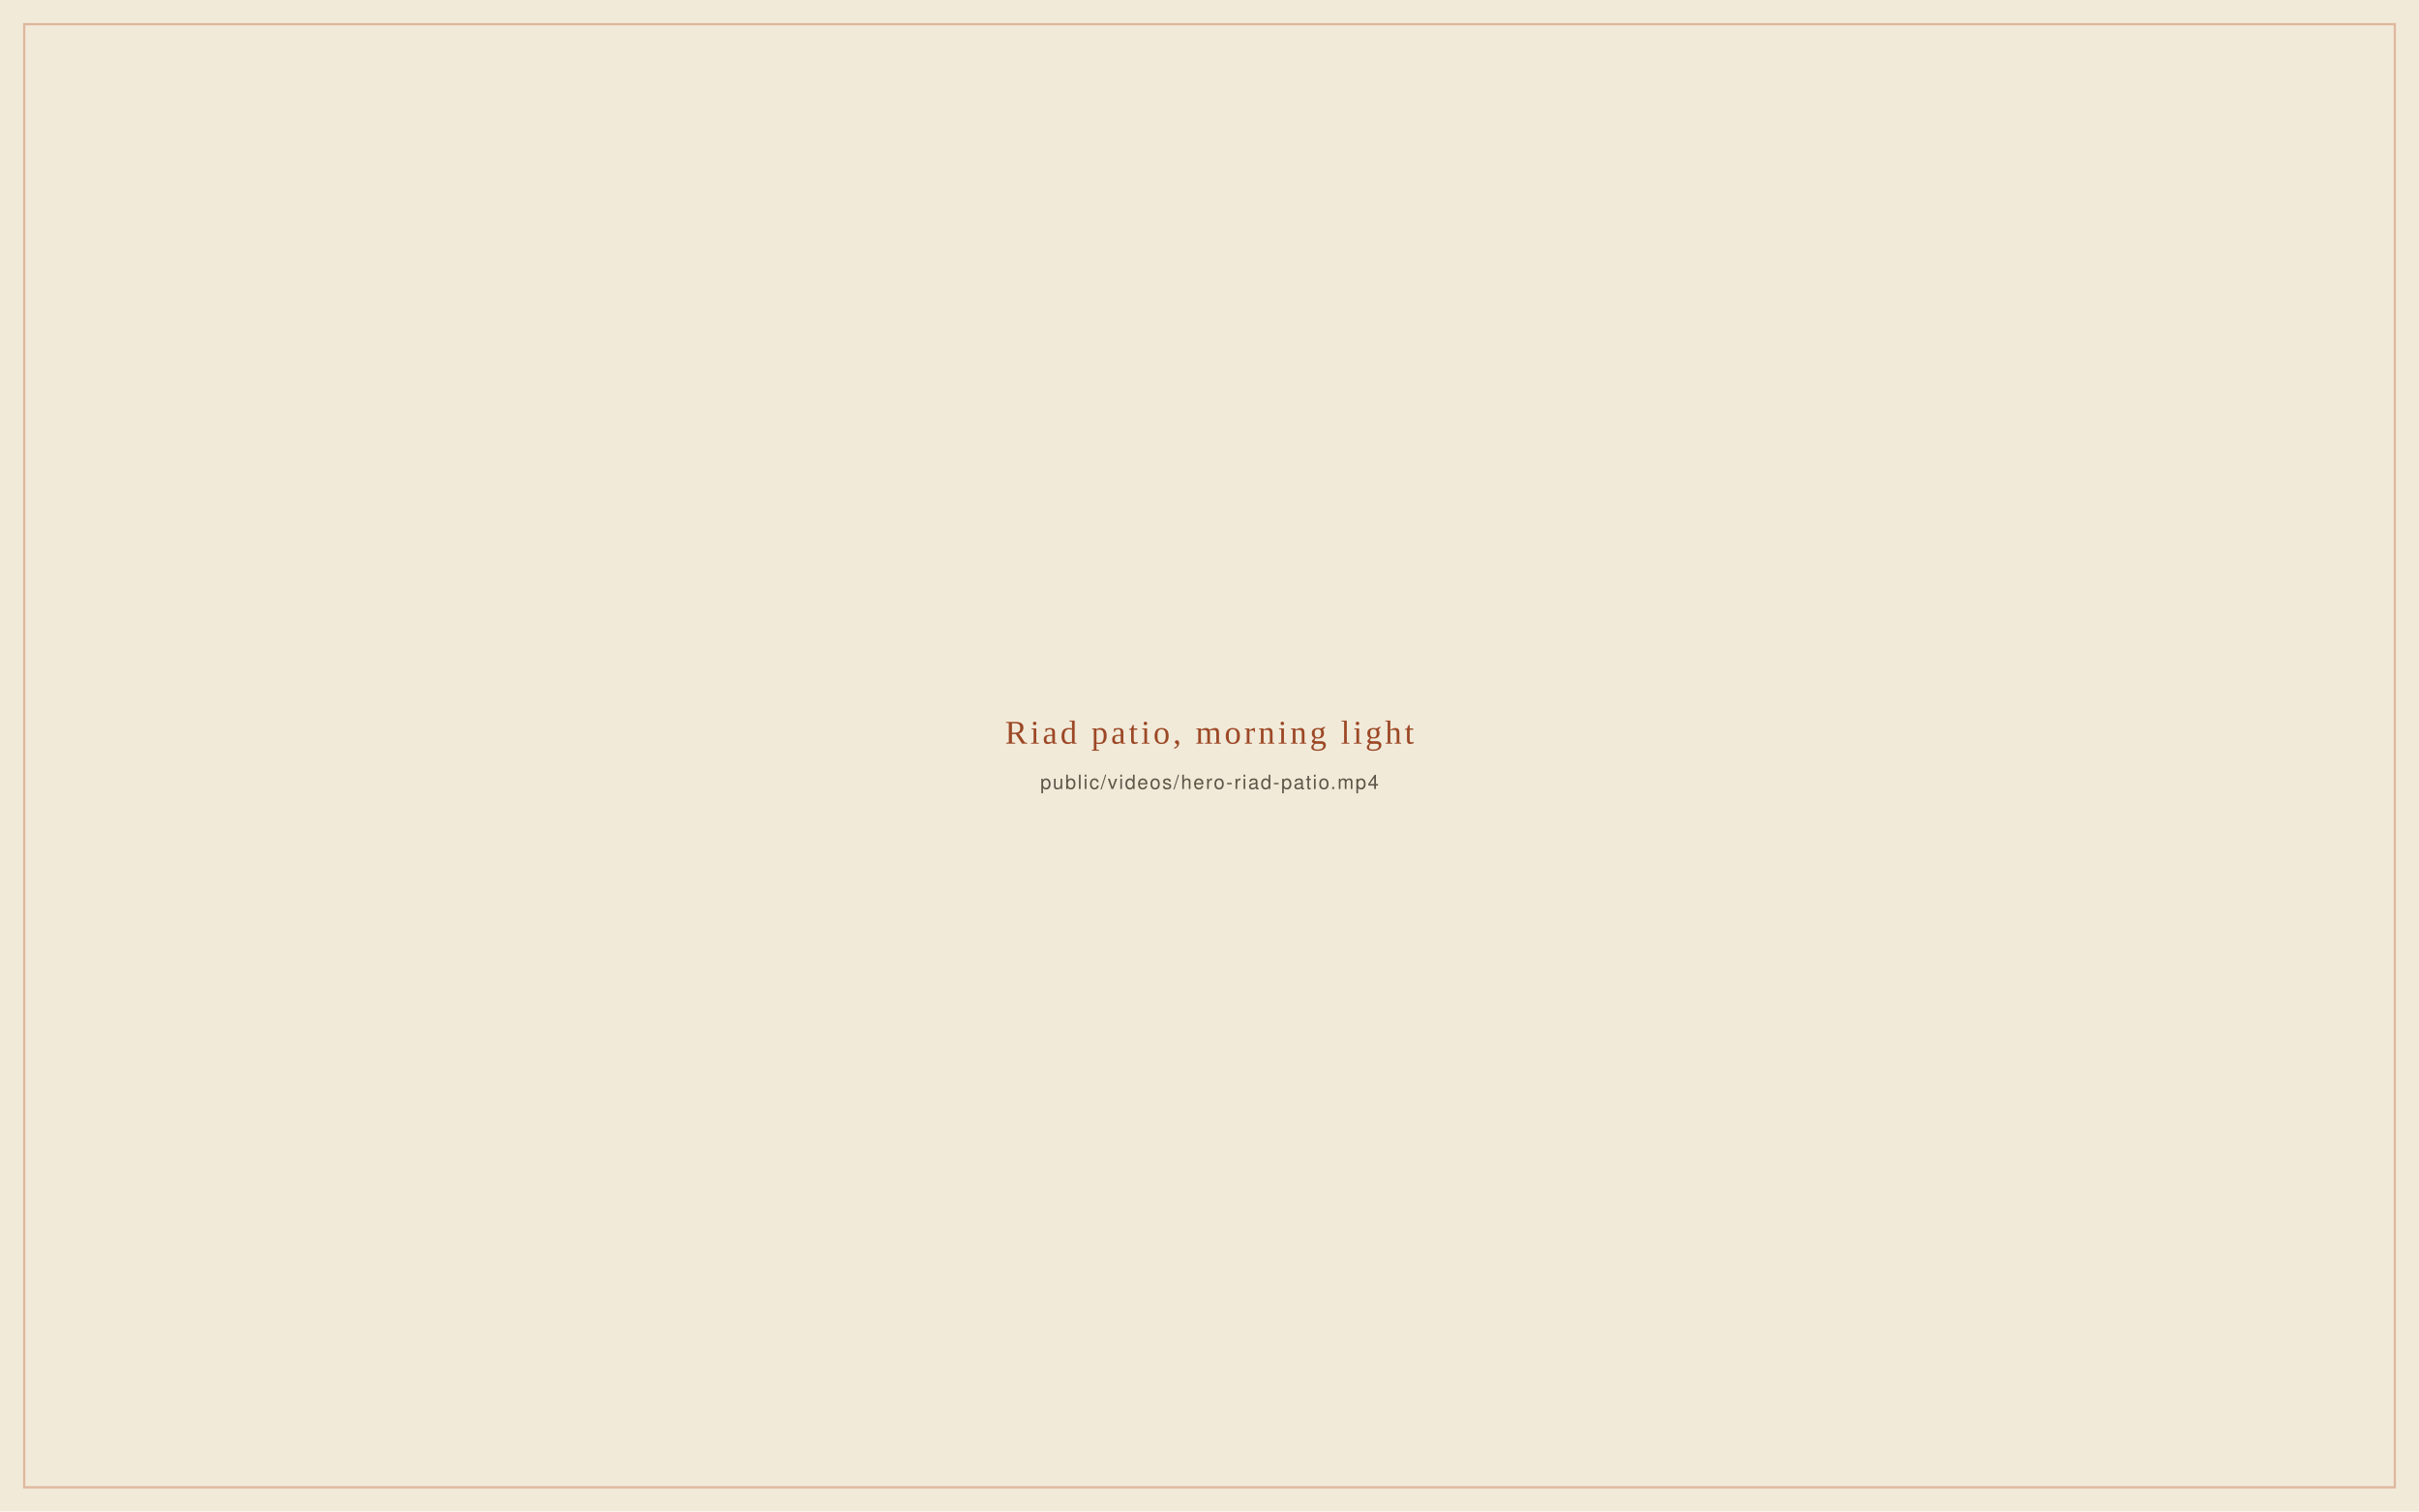
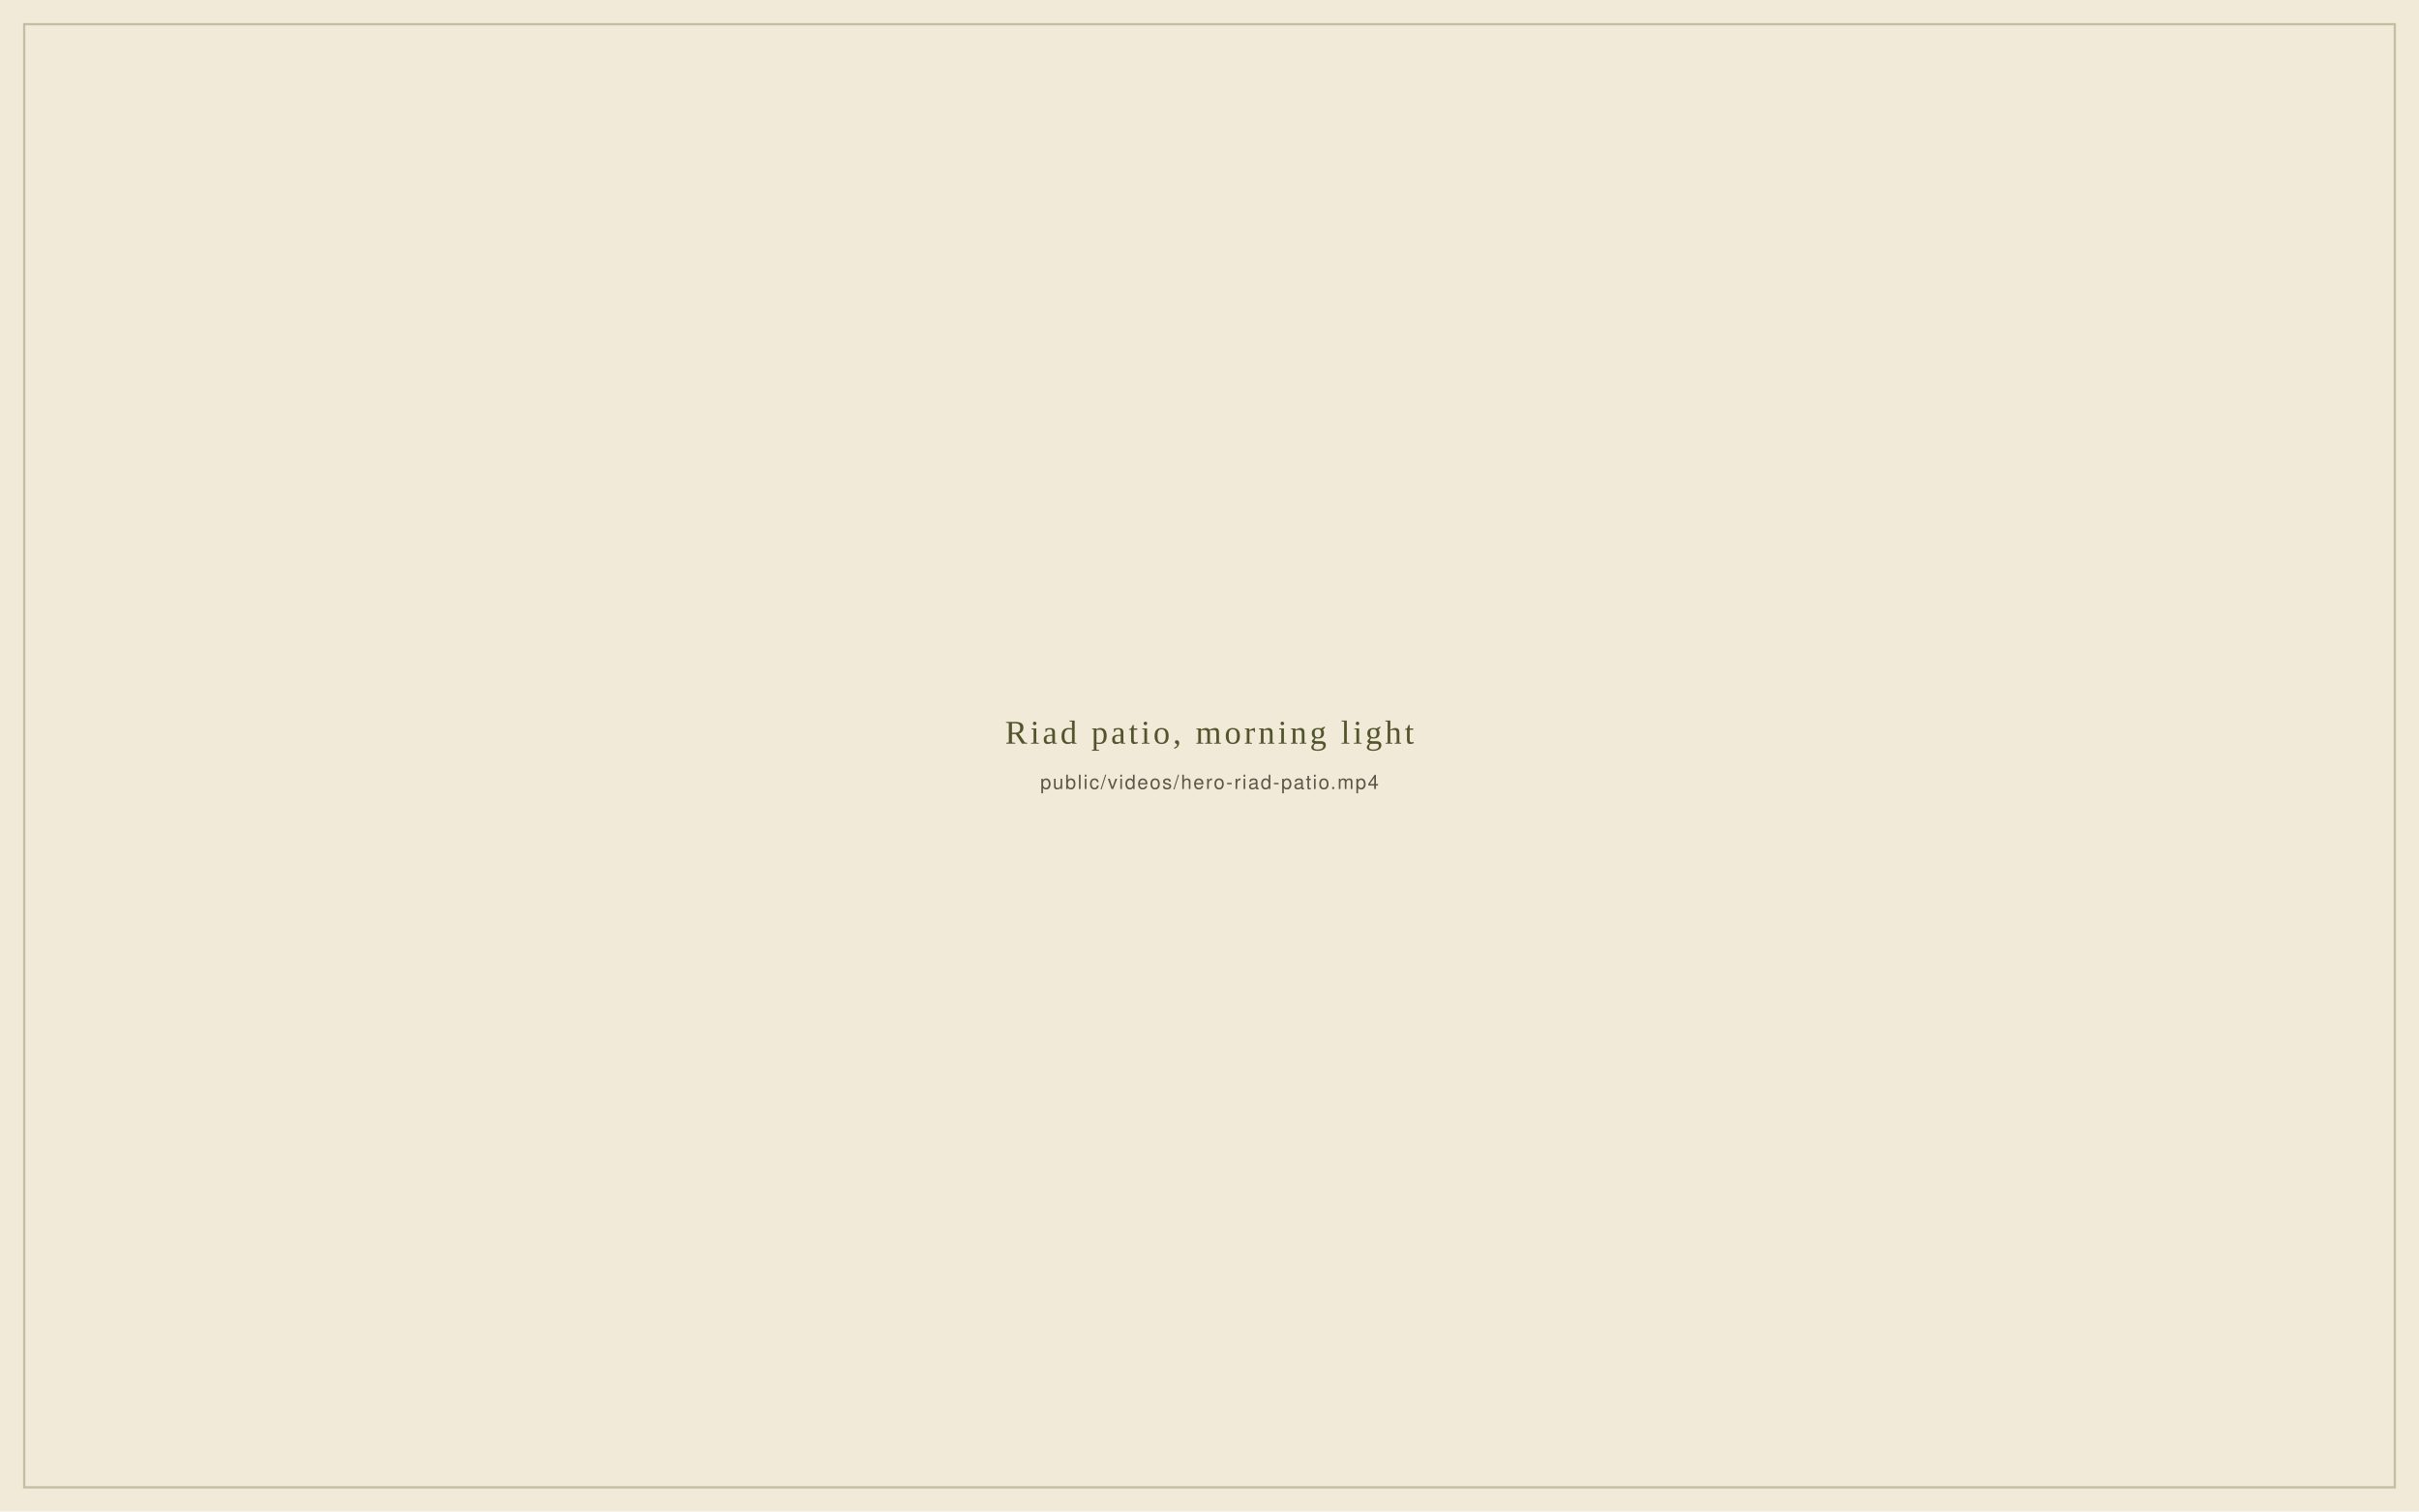
<svg xmlns="http://www.w3.org/2000/svg" width="1600" height="1000" viewBox="0 0 1600 1000" role="img" aria-label="Riad patio, morning light">
  <rect width="1600" height="1000" fill="#F1EAD9" />
-   <rect x="16" y="16" width="1568" height="968" fill="none" stroke="#BE5B33" stroke-opacity="0.35" stroke-width="1.5" />
-   <g fill="#9C4826" font-family="Georgia, 'Times New Roman', serif" text-anchor="middle">
+   <rect x="16" y="16" width="1568" height="968" fill="none" stroke="#6B6E39" stroke-opacity="0.35" stroke-width="1.5" />
+   <g fill="#52542C" font-family="Georgia, 'Times New Roman', serif" text-anchor="middle">
    <text x="800" y="492" font-size="22" letter-spacing="2">Riad patio, morning light</text>
    <text x="800" y="522" font-size="13" fill="#5C5548" font-family="Helvetica, Arial, sans-serif" letter-spacing="1">public/videos/hero-riad-patio.mp4</text>
  </g>
</svg>
